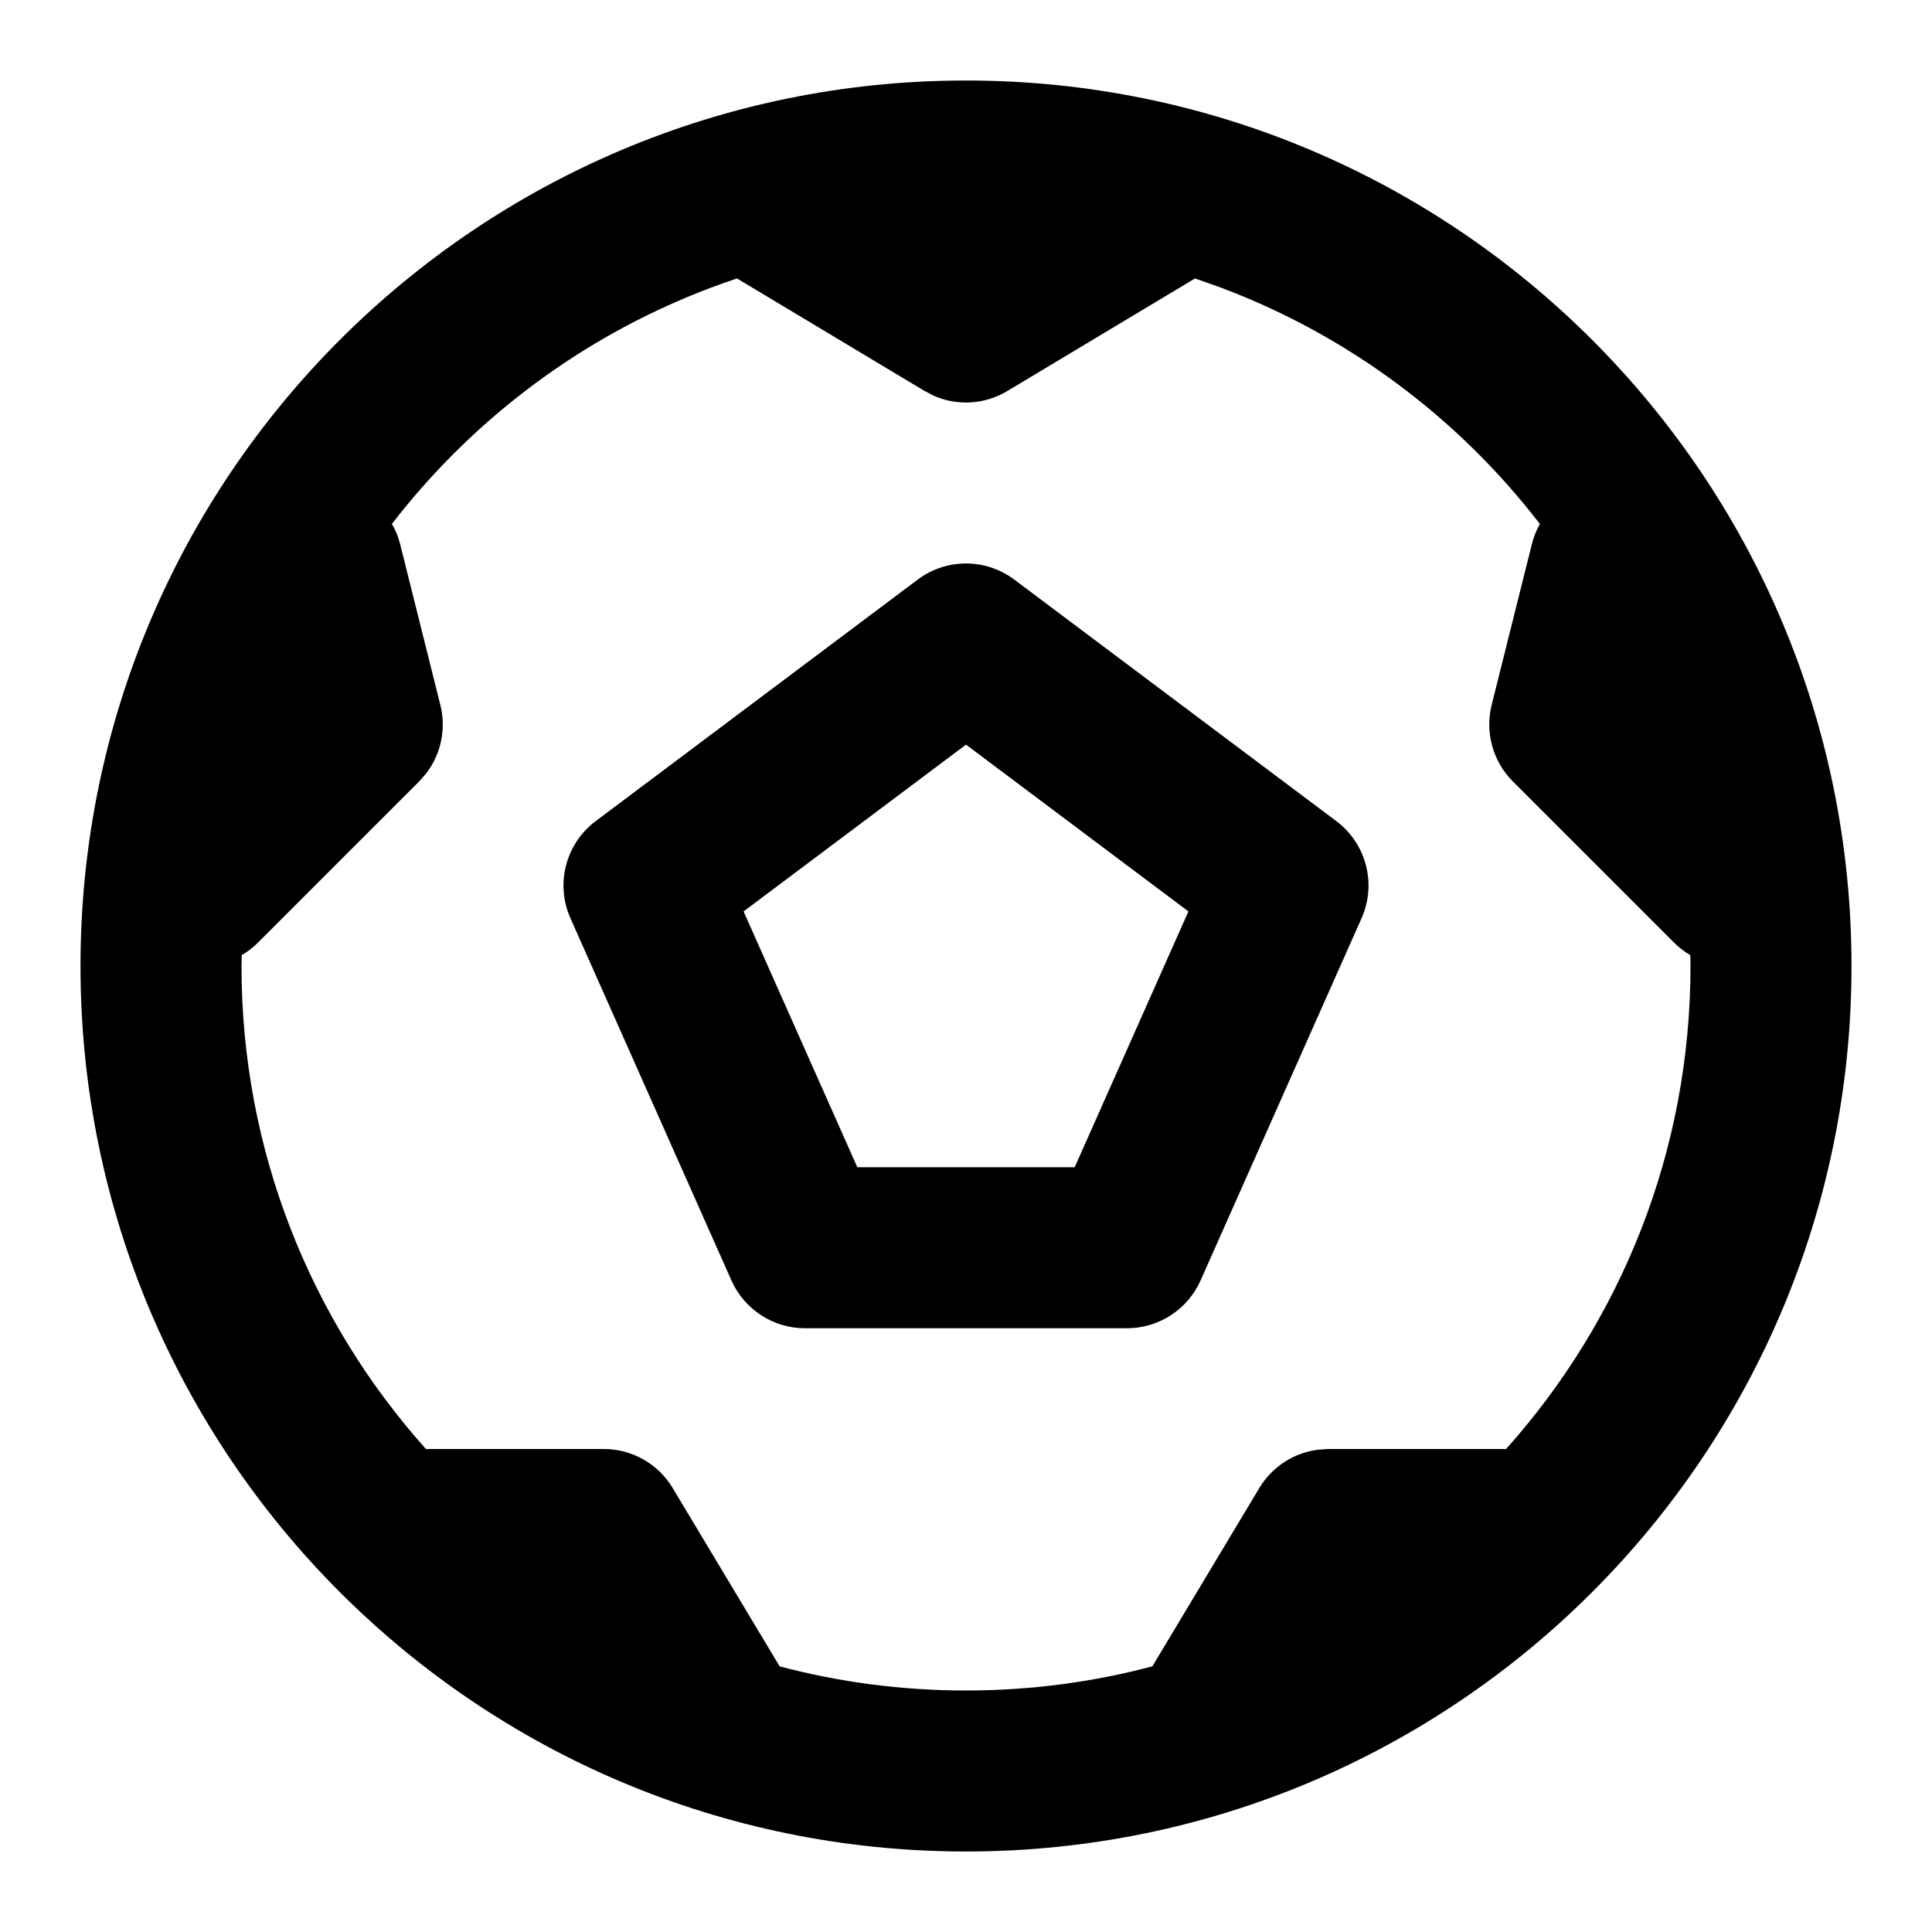
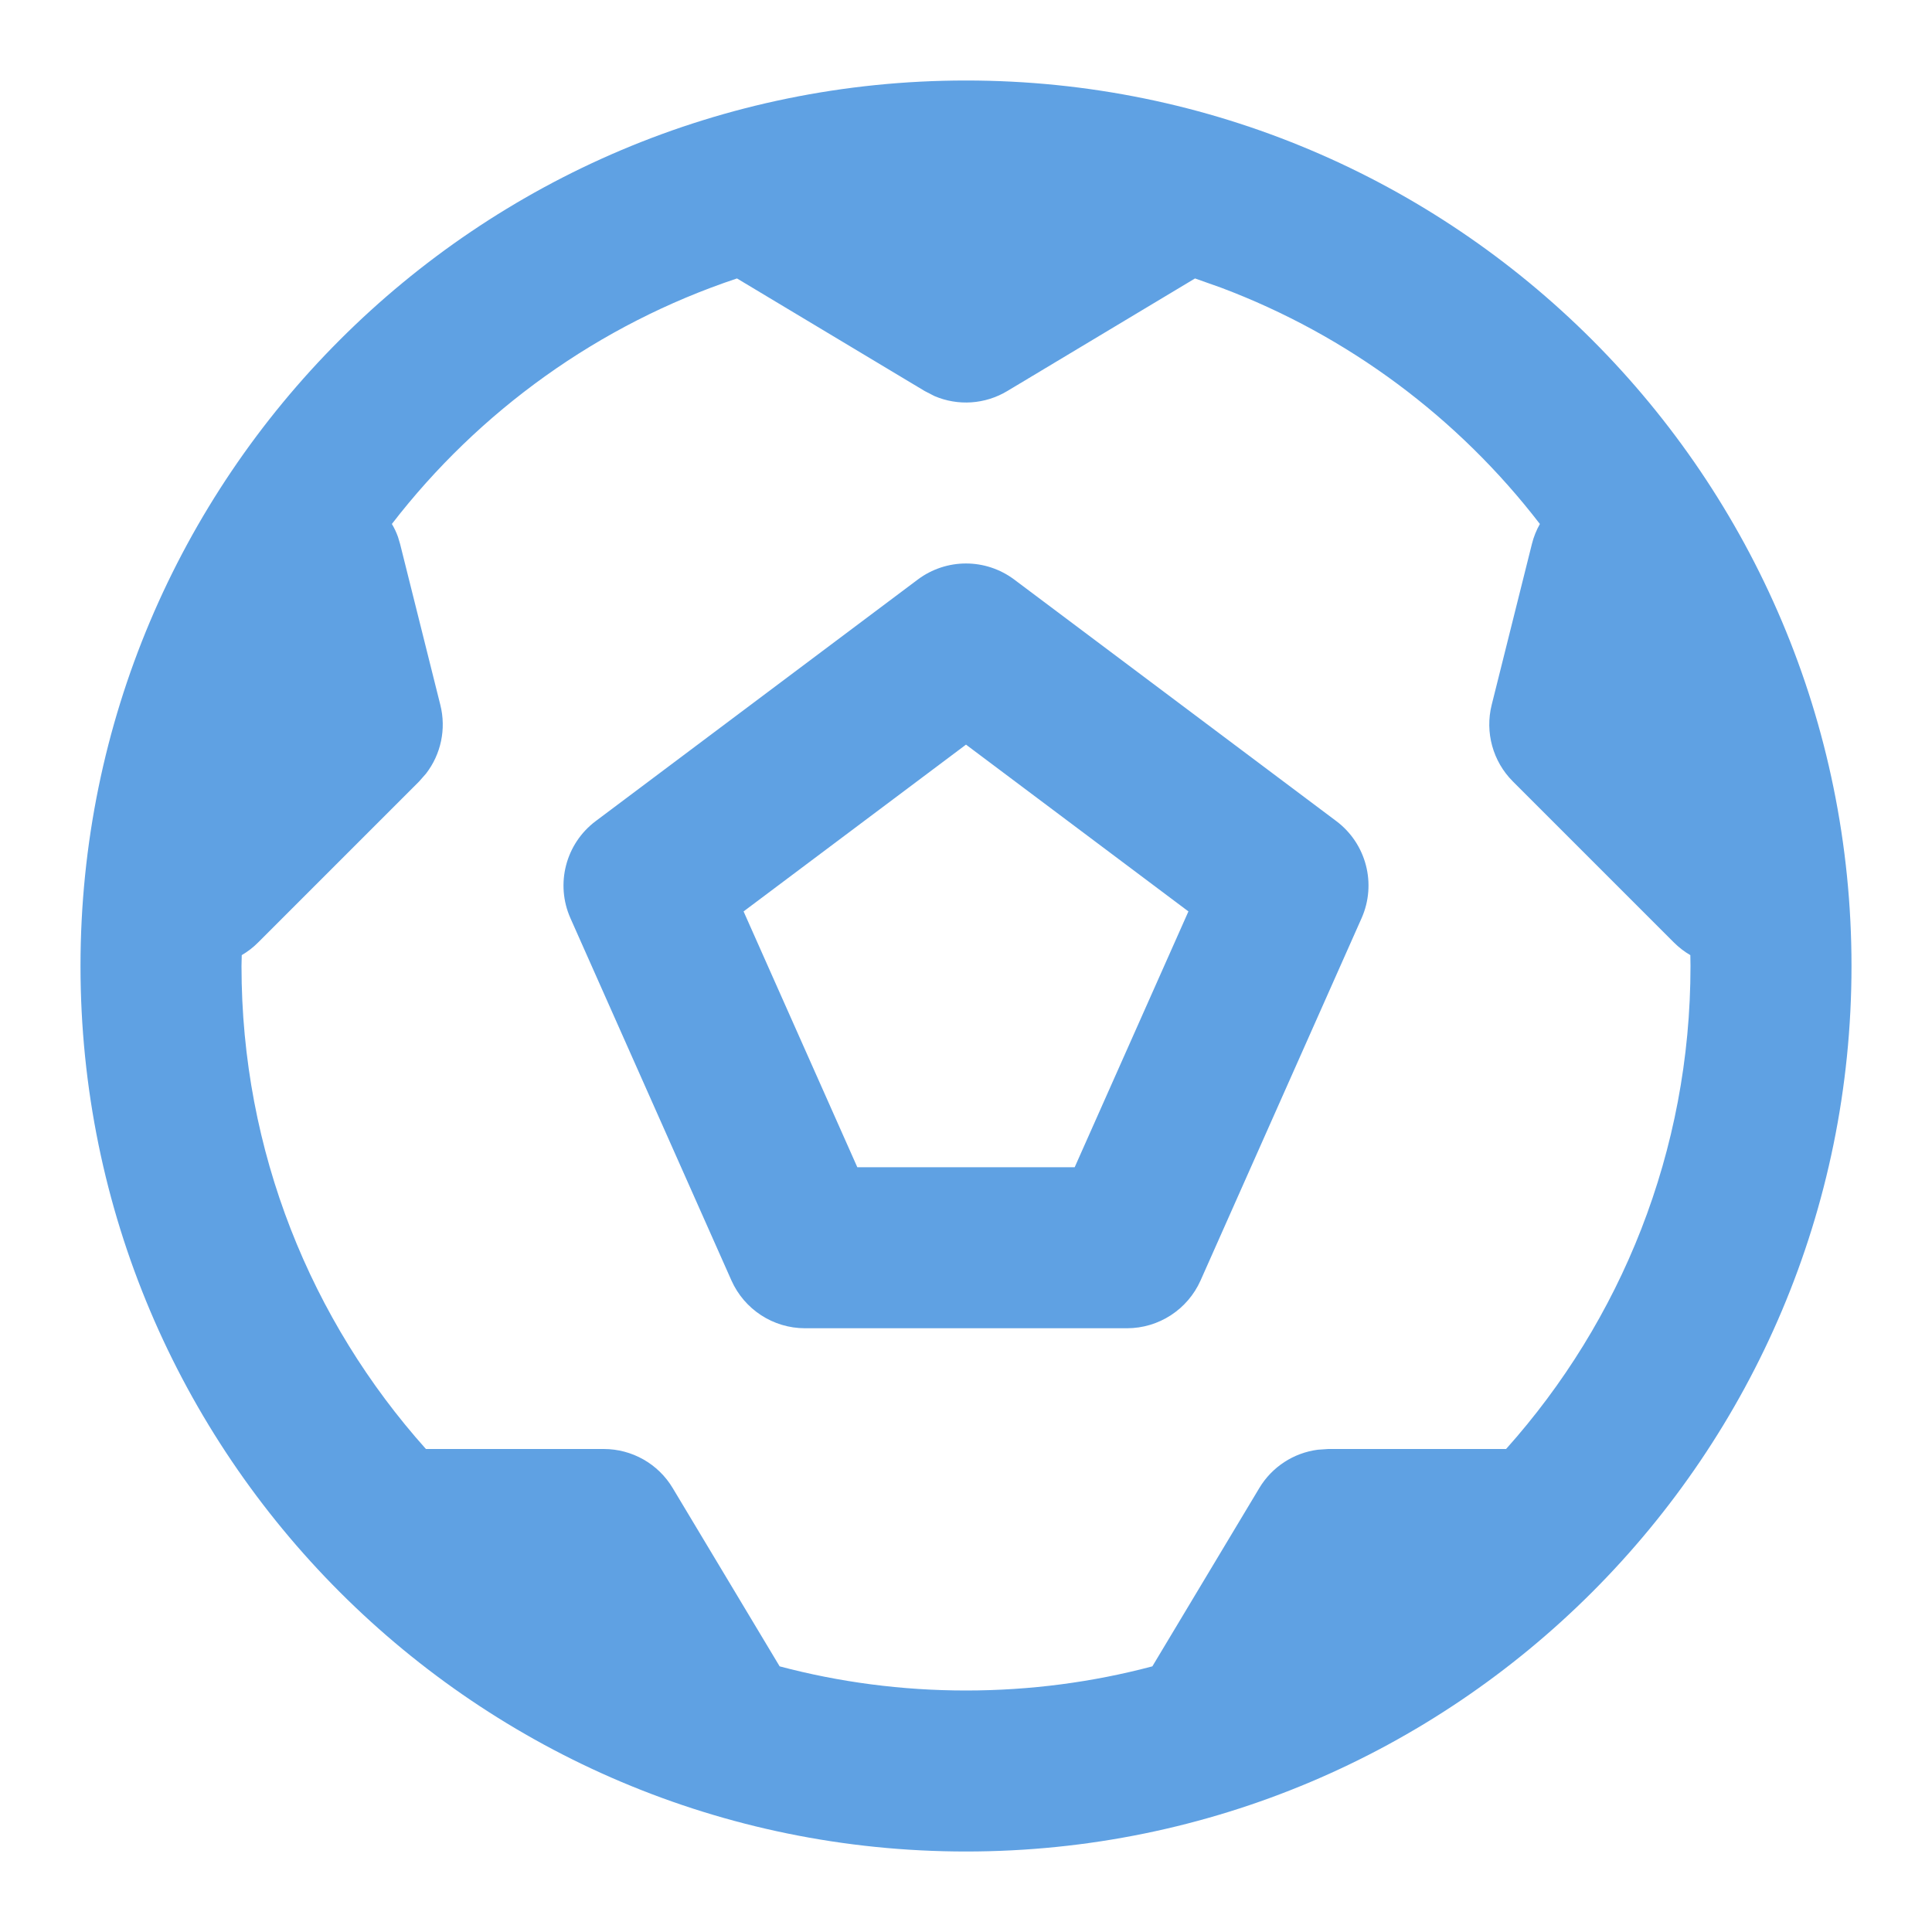
<svg xmlns="http://www.w3.org/2000/svg" width="24" height="24" viewBox="0 0 24 24">
  <g fill="none" fill-rule="evenodd">
    <polygon points="0 0 24 0 24 24 0 24" />
-     <path fill="#000" fill-rule="nonzero" d="M12,1 C18.075,1 23,5.925 23,12 C23,18.075 18.075,23 12,23 C5.925,23 1,18.075 1,12 C1,5.925 5.925,1 12,1 Z M14.845,3.459 L12.514,4.857 C12.237,5.024 11.9,5.045 11.608,4.92 L11.486,4.857 L9.155,3.459 C7.438,4.031 5.95,5.106 4.868,6.509 C4.899,6.56 4.924,6.614 4.944,6.67 L4.97,6.757 L5.47,8.757 C5.545,9.056 5.478,9.369 5.293,9.609 L5.207,9.707 L3.207,11.707 C3.145,11.77 3.076,11.822 3.003,11.865 L3,12 L3,12 C3,14.305 3.866,16.407 5.291,18 L7.5,18 C7.851,18 8.177,18.184 8.357,18.486 L9.685,20.7 C10.424,20.896 11.2,21 12,21 C12.8,21 13.576,20.896 14.315,20.7 L15.643,18.486 C15.801,18.222 16.07,18.048 16.37,18.009 L16.5,18 L18.709,18 C20.134,16.407 21,14.305 21,12 L20.998,11.865 C20.925,11.823 20.856,11.77 20.793,11.707 L18.793,9.707 C18.545,9.459 18.445,9.098 18.53,8.757 L19.03,6.757 C19.052,6.668 19.086,6.585 19.129,6.509 C18.117,5.193 16.747,4.166 15.164,3.572 L14.845,3.459 Z M12.6,7.2 L16.6,10.2 C16.973,10.48 17.103,10.98 16.914,11.406 L14.914,15.906 C14.753,16.267 14.395,16.5 14,16.5 L10,16.5 C9.605,16.5 9.247,16.267 9.086,15.906 L7.086,11.406 C6.897,10.98 7.027,10.48 7.4,10.2 L11.4,7.2 C11.756,6.933 12.244,6.933 12.6,7.2 Z M12,9.25 L9.237,11.322 L10.65,14.5 L13.35,14.5 L14.763,11.322 L12,9.25 Z" />
+     <path fill="#5FA1E3" fill-rule="nonzero" d="M12,1 C18.075,1 23,5.925 23,12 C23,18.075 18.075,23 12,23 C5.925,23 1,18.075 1,12 C1,5.925 5.925,1 12,1 Z M14.845,3.459 L12.514,4.857 C12.237,5.024 11.9,5.045 11.608,4.92 L11.486,4.857 L9.155,3.459 C7.438,4.031 5.95,5.106 4.868,6.509 C4.899,6.56 4.924,6.614 4.944,6.67 L4.97,6.757 L5.47,8.757 C5.545,9.056 5.478,9.369 5.293,9.609 L5.207,9.707 L3.207,11.707 C3.145,11.77 3.076,11.822 3.003,11.865 L3,12 L3,12 C3,14.305 3.866,16.407 5.291,18 L7.5,18 C7.851,18 8.177,18.184 8.357,18.486 L9.685,20.7 C10.424,20.896 11.2,21 12,21 C12.8,21 13.576,20.896 14.315,20.7 L15.643,18.486 C15.801,18.222 16.07,18.048 16.37,18.009 L16.5,18 L18.709,18 C20.134,16.407 21,14.305 21,12 L20.998,11.865 C20.925,11.823 20.856,11.77 20.793,11.707 L18.793,9.707 C18.545,9.459 18.445,9.098 18.53,8.757 L19.03,6.757 C19.052,6.668 19.086,6.585 19.129,6.509 C18.117,5.193 16.747,4.166 15.164,3.572 L14.845,3.459 Z M12.6,7.2 L16.6,10.2 C16.973,10.48 17.103,10.98 16.914,11.406 L14.914,15.906 C14.753,16.267 14.395,16.5 14,16.5 L10,16.5 C9.605,16.5 9.247,16.267 9.086,15.906 L7.086,11.406 C6.897,10.98 7.027,10.48 7.4,10.2 L11.4,7.2 C11.756,6.933 12.244,6.933 12.6,7.2 Z M12,9.25 L9.237,11.322 L10.65,14.5 L13.35,14.5 L14.763,11.322 L12,9.25 Z" />
  </g>
</svg>
